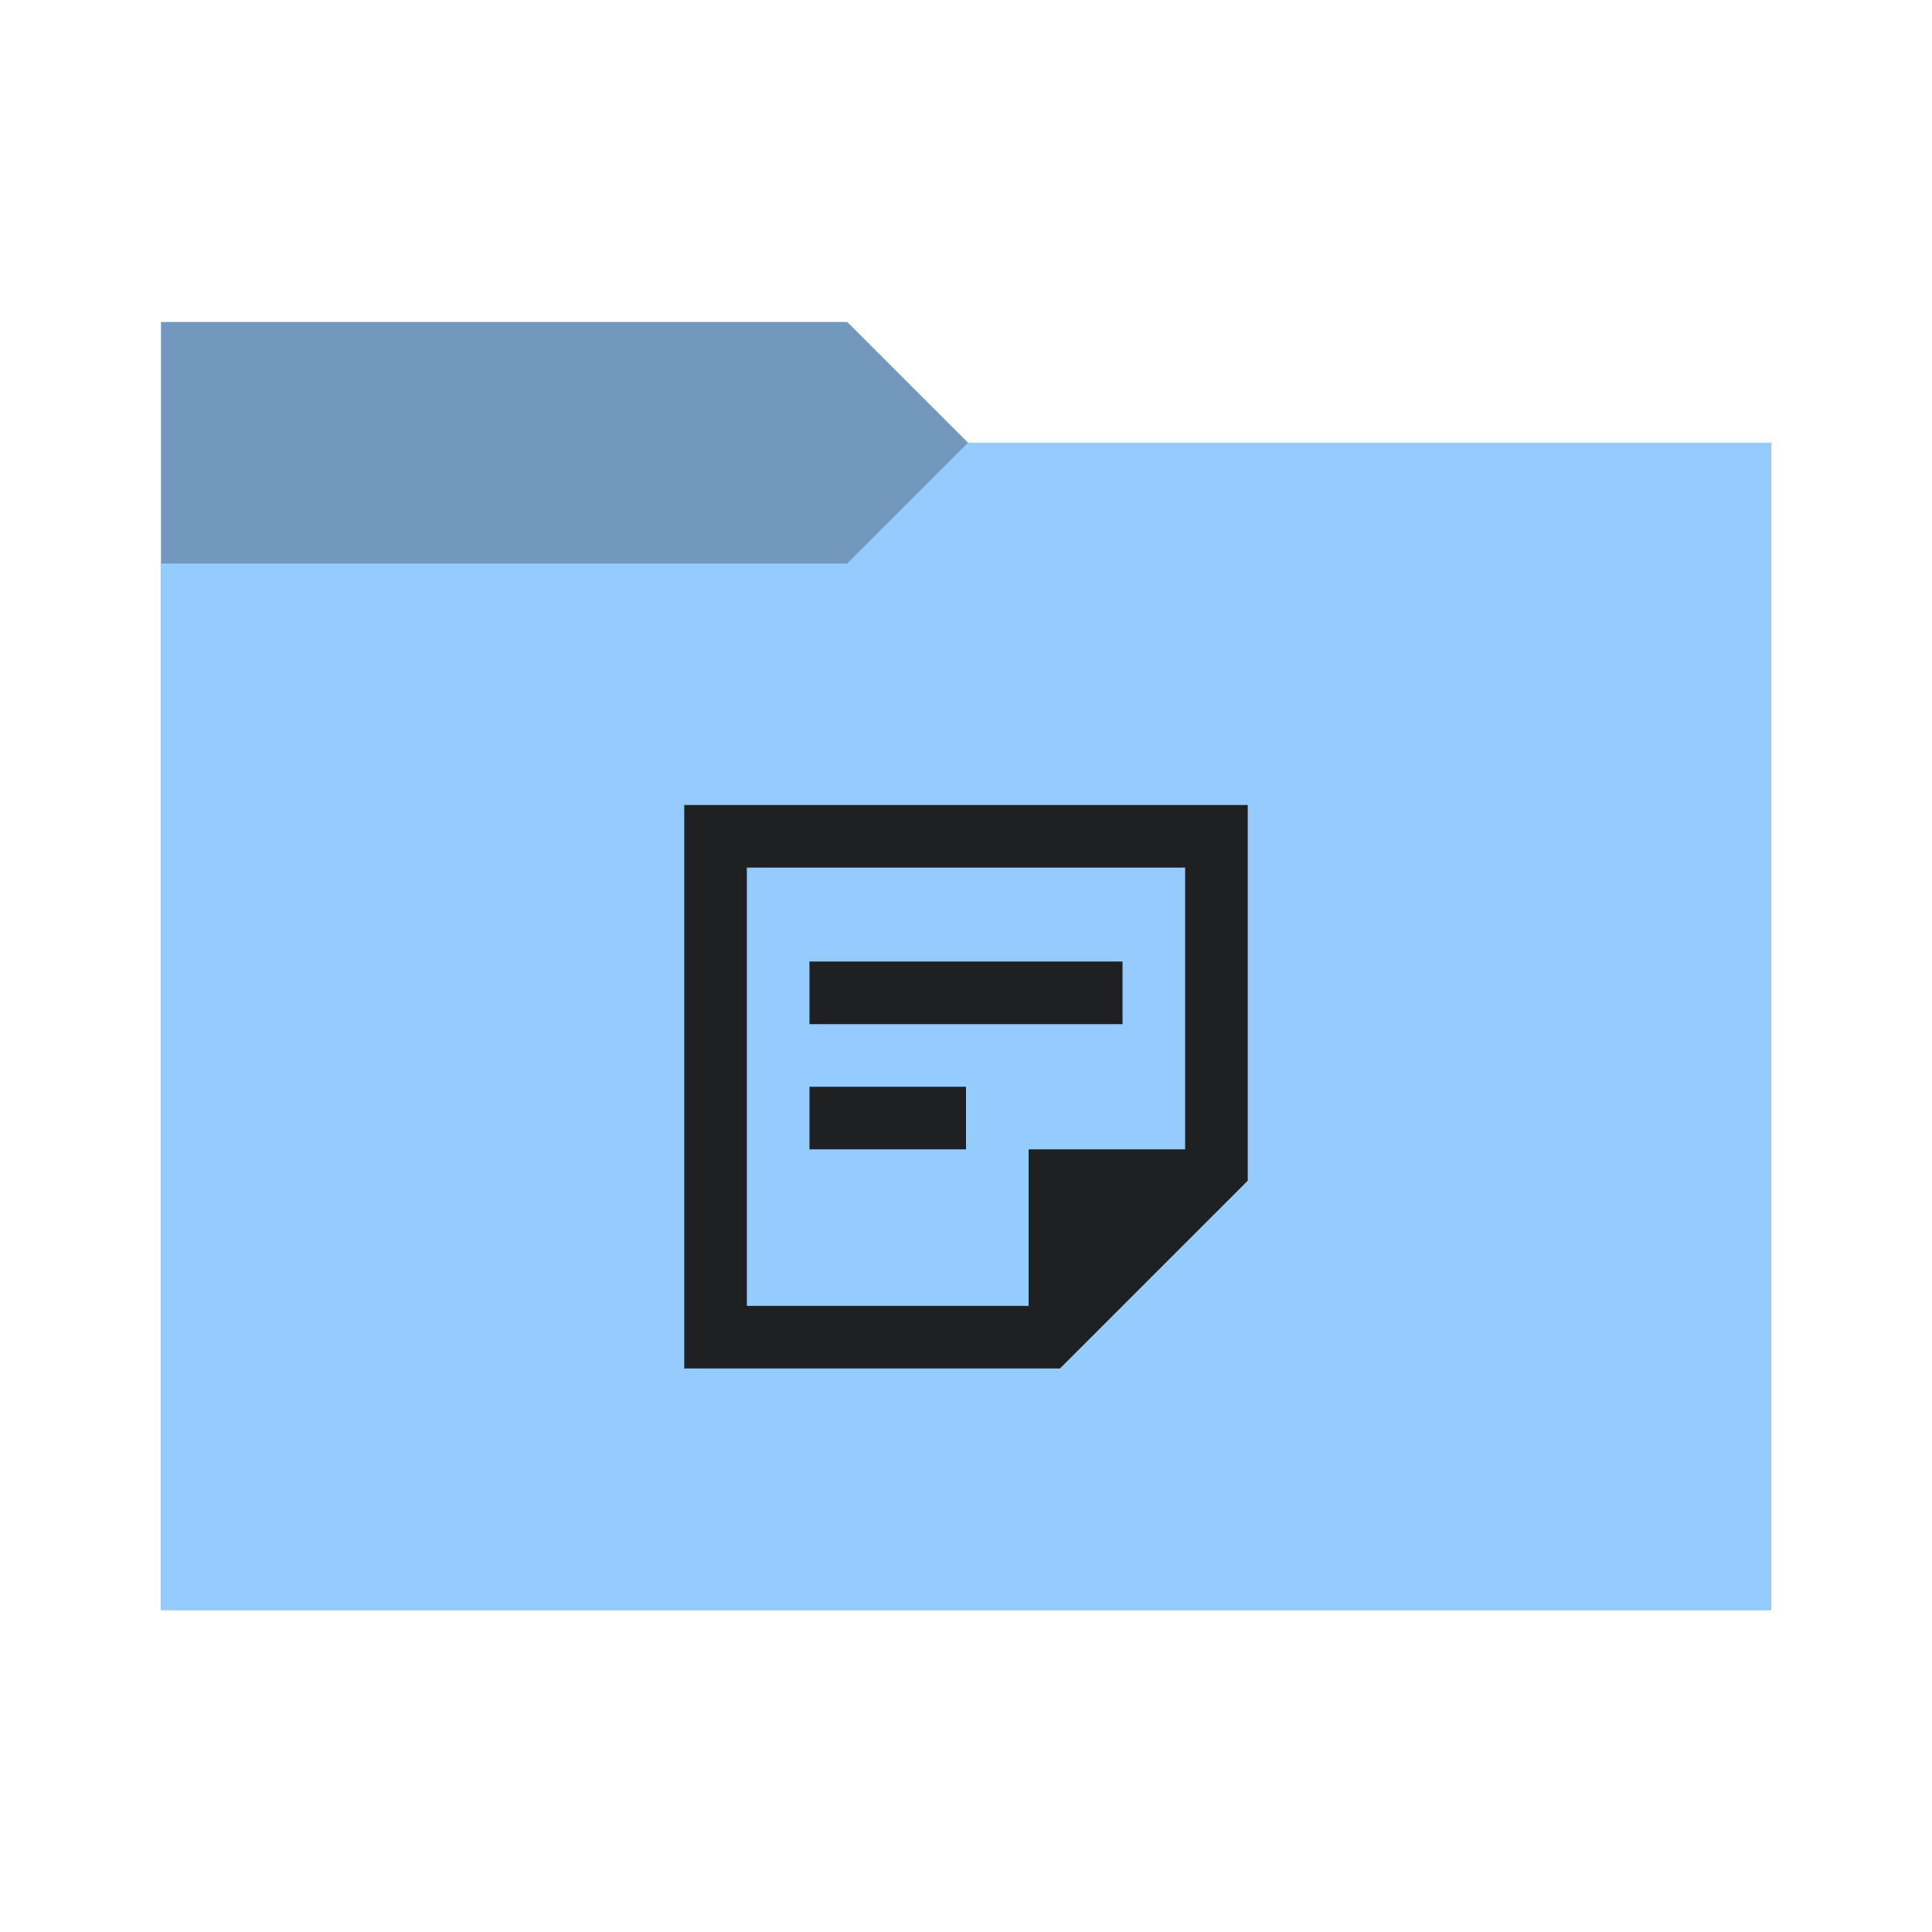
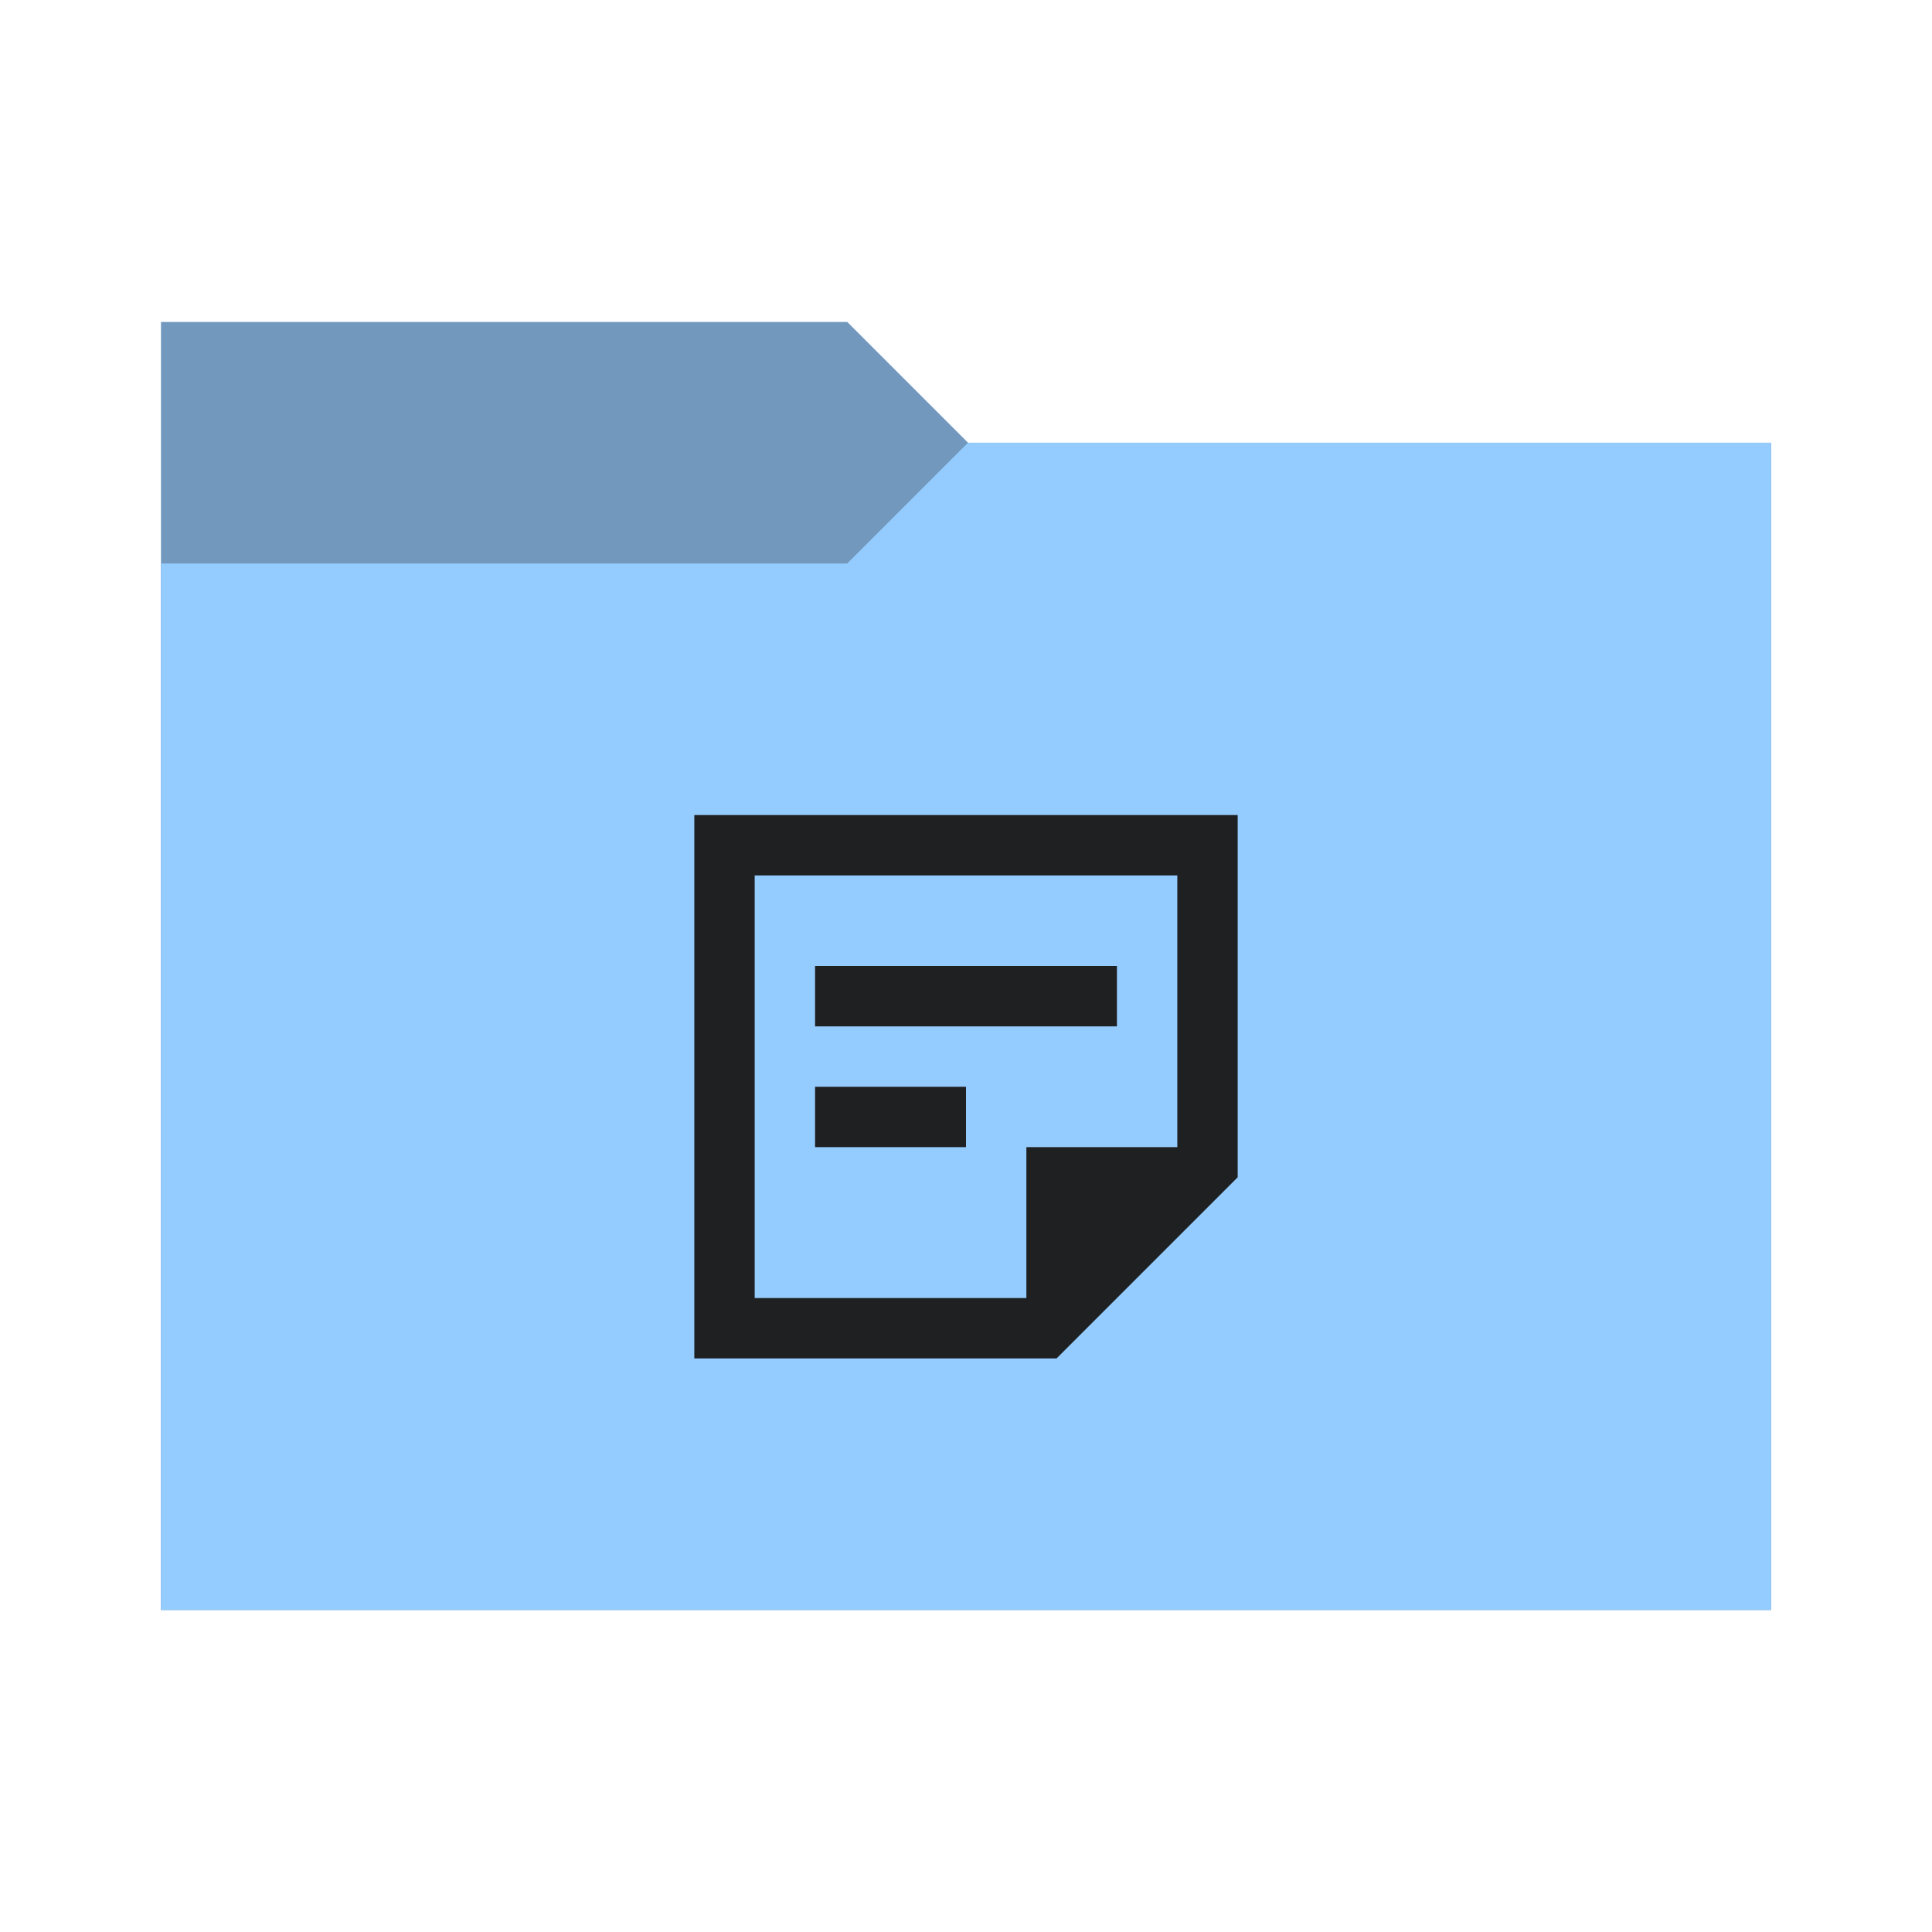
<svg xmlns="http://www.w3.org/2000/svg" viewBox="0 0 96 96">
  <defs>
    <style type="text/css" id="current-color-scheme">
      .ColorScheme-Accent {
        color: #95ccff;
      }

      .ColorScheme-Background {
        color: #1e2022;
      }
    </style>
    <path id="folder-back" d="M 8,80 V 16 h 34.1 l 6,6 H 88 v 58 z" />
  </defs>
  <use href="#folder-back" class="ColorScheme-Accent" fill="currentColor" />
  <use href="#folder-back" class="ColorScheme-Background" fill="currentColor" opacity="0.3" />
  <path d="M 8,80 V 28 h 34.1 l 6,-6 H 88 v 58 z" class="ColorScheme-Accent" fill="currentColor" />
-   <path d="m 37.111,64.889 h 14 v -7.778 h 7.778 v -14 H 37.111 Z M 34,68 V 40 H 62 V 58.667 L 52.667,68 Z M 40.222,57.111 V 54 H 48 v 3.111 z m 0,-6.222 v -3.111 h 15.556 v 3.111 z m -3.111,14 V 43.111 Z" class="ColorScheme-Background" fill="currentColor" />
+   <path d="M 37.5,64.5 H 51 V 57 h 7.5 V 43.5 h -21 z m -3,3 v -27 h 27 v 18 l -9,9 z M 40.5,57 V 54 H 48 v 3 z m 0,-6 v -3 h 15 v 3 z m -3,13.5 v -21 z" class="ColorScheme-Background" fill="currentColor" />
</svg>
